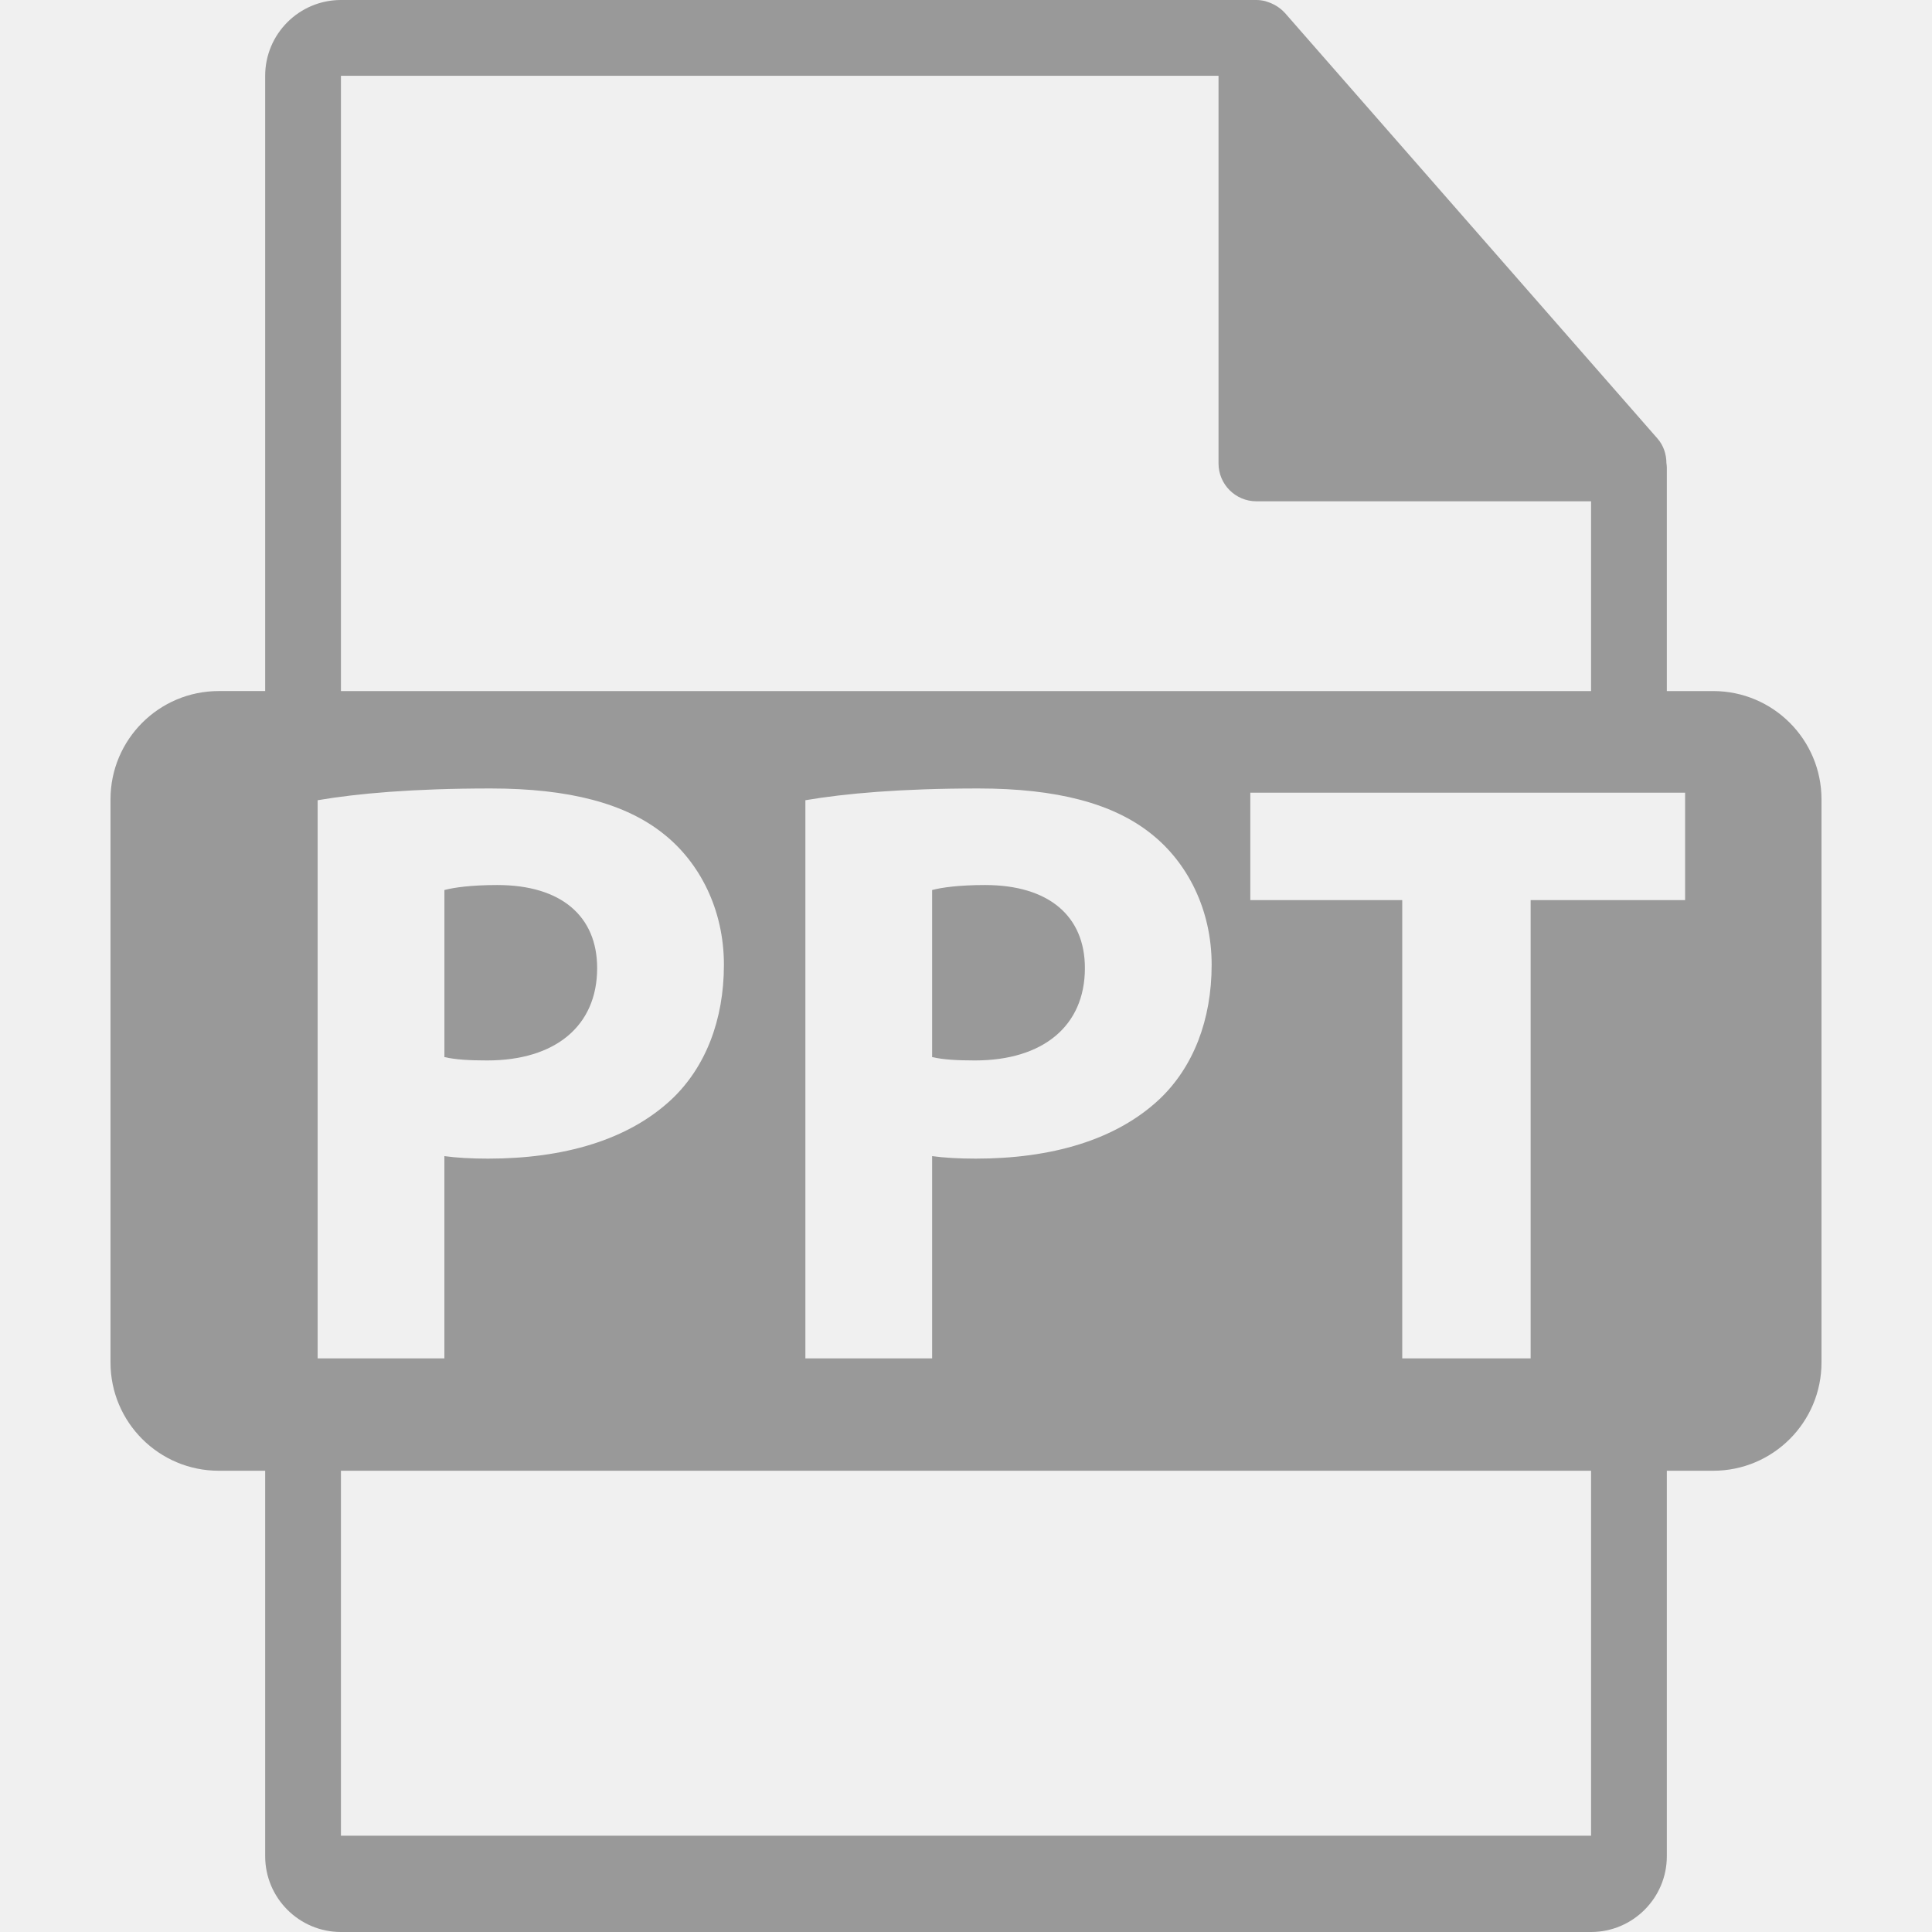
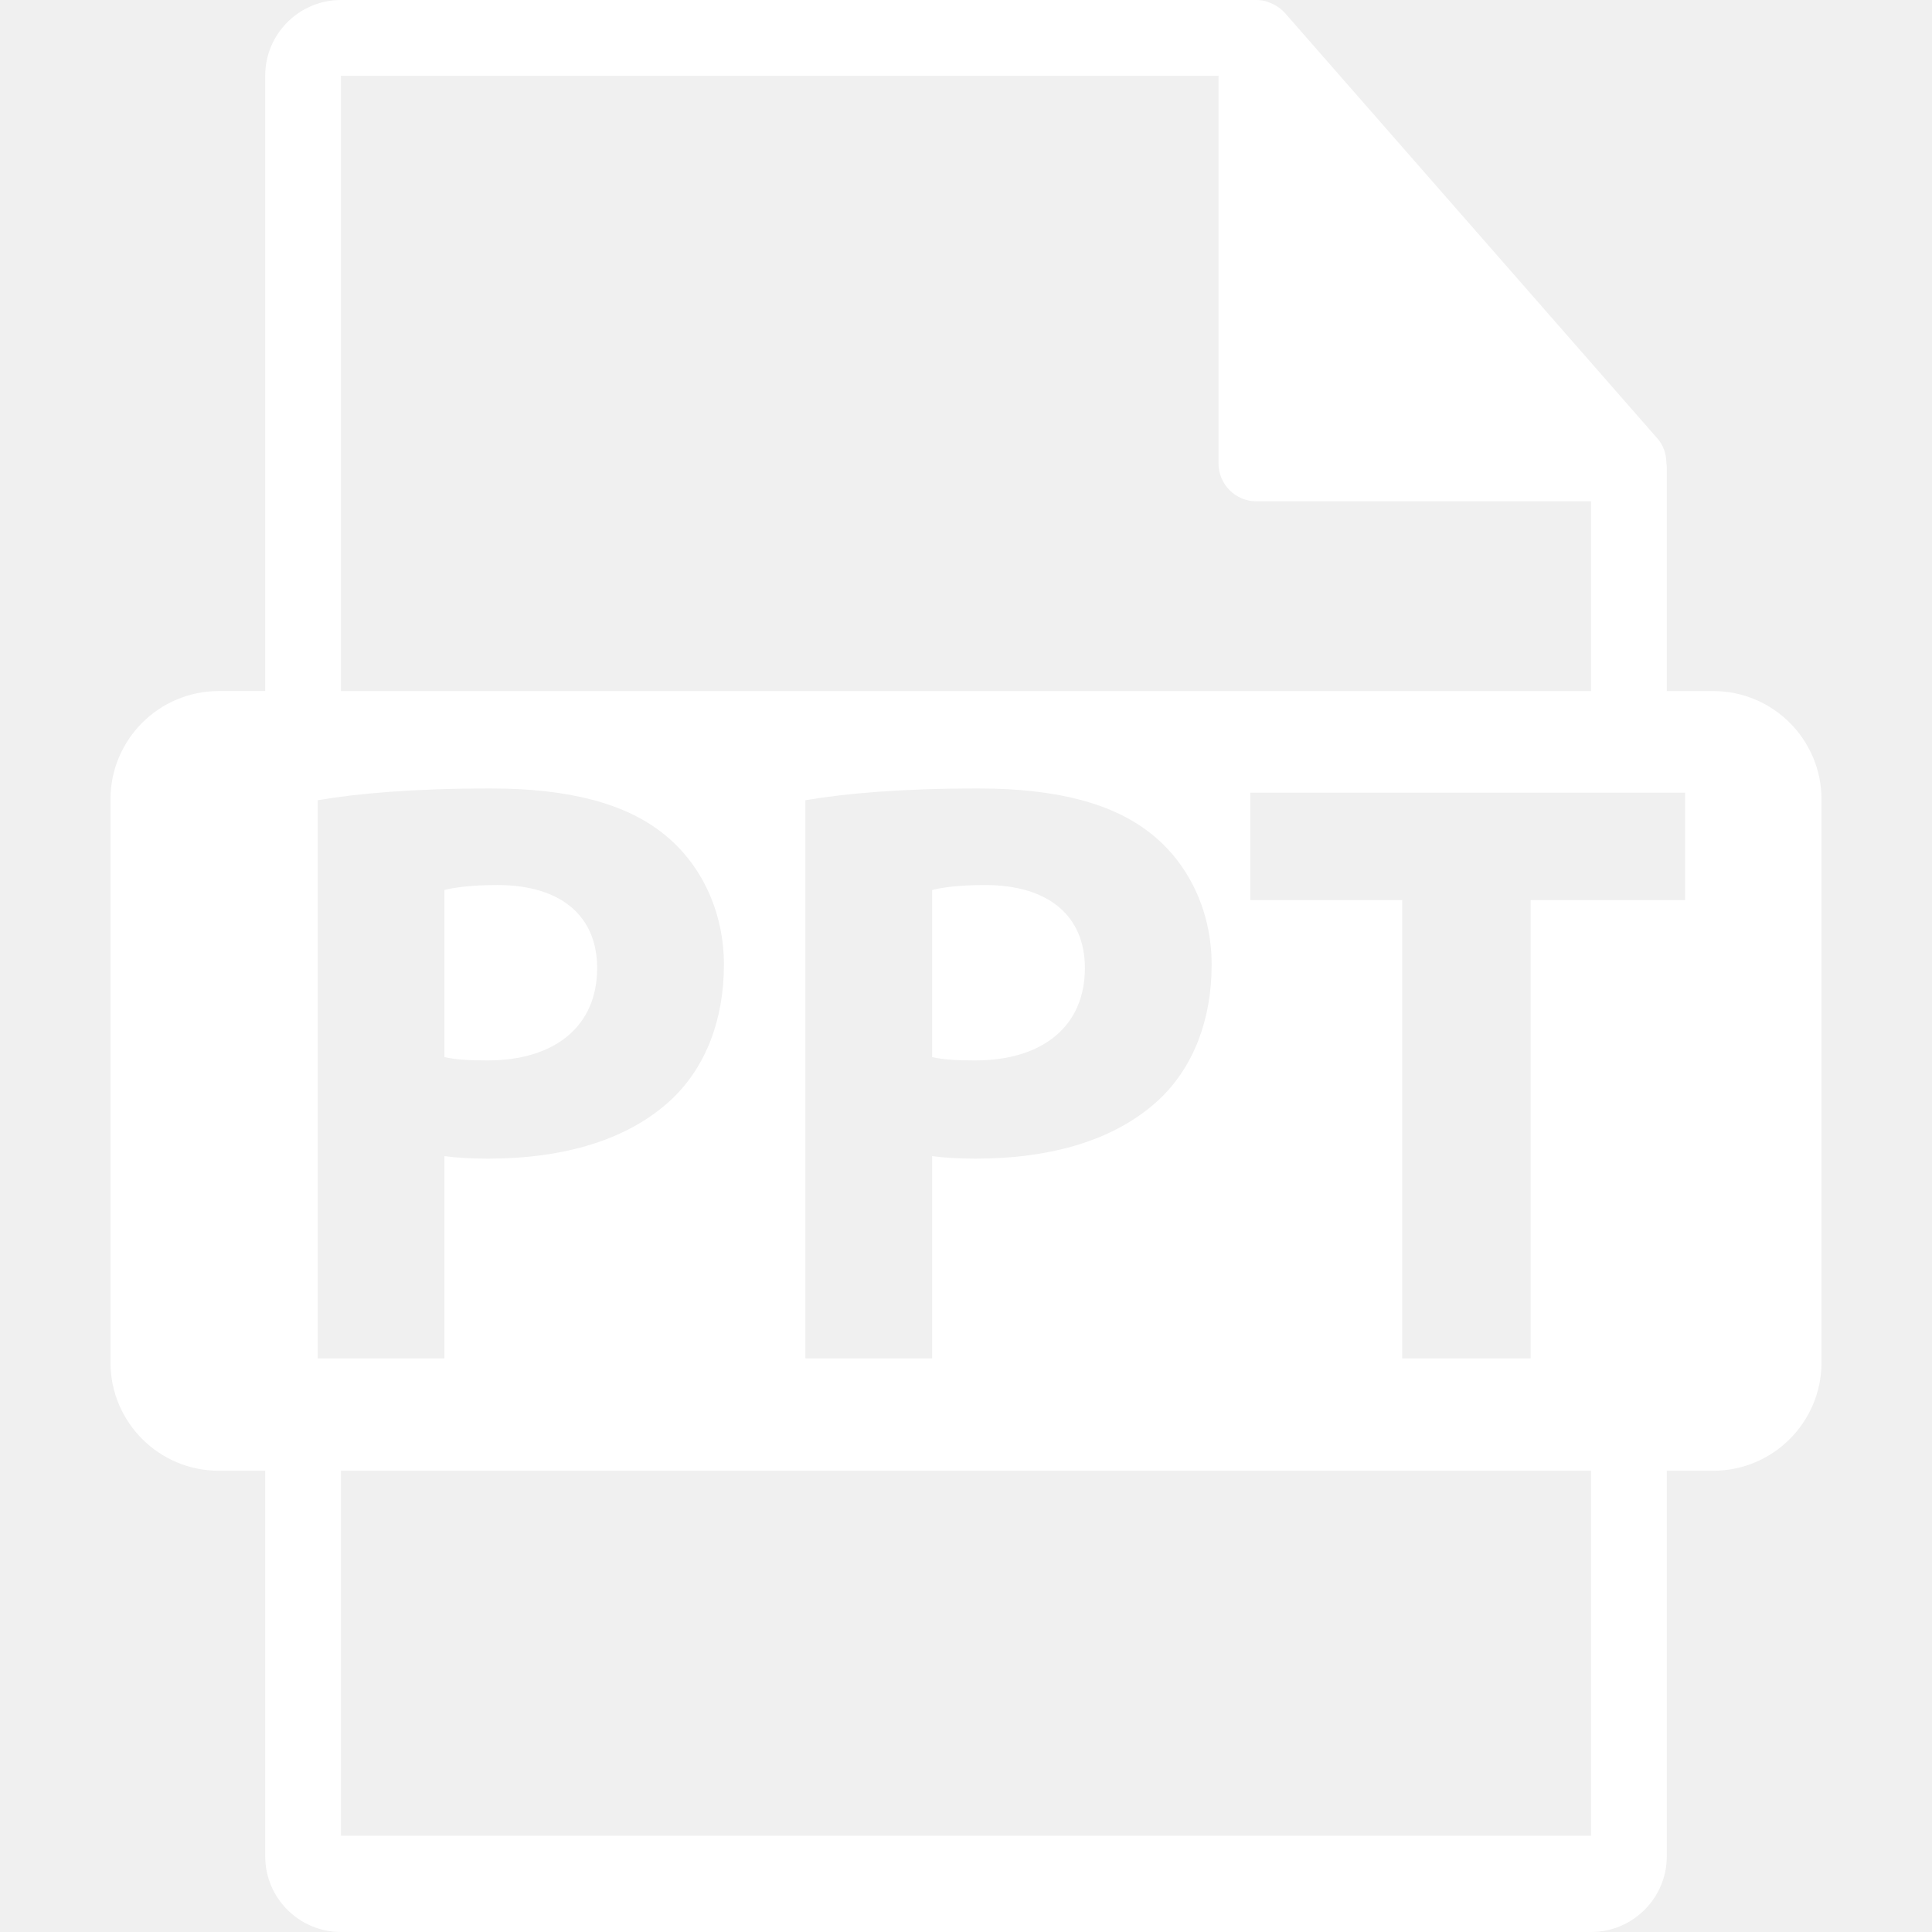
<svg xmlns="http://www.w3.org/2000/svg" version="1.1" id="Capa_1" x="0px" y="0px" width="550.801px" height="550.801px" viewBox="0 0 550.801 550.801" style="enable-background:new 0 0 550.801 550.801;" xml:space="preserve">
  <g>
-     <path style="fill: #999999;" d="M280.821,252.316c-7.414,0-12.44,0.712-15.077,1.426v47.625c3.117,0.717,6.945,0.959,12.206,0.959   c19.388,0,31.348-9.813,31.348-26.324C309.298,261.167,299.01,252.316,280.821,252.316z" />
-     <path style="fill: #999999;" d="M170.245,276.002c0-14.835-10.28-23.686-28.468-23.686c-7.412,0-12.44,0.712-15.077,1.426v47.625   c3.116,0.717,6.95,0.959,12.205,0.959C158.291,302.326,170.245,292.513,170.245,276.002z" />
-     <path style="fill: #999999;" d="M488.426,197.019H475.2v-63.816c0-0.398-0.063-0.799-0.116-1.202c-0.021-2.534-0.827-5.023-2.562-6.995L366.325,3.694   c-0.032-0.031-0.063-0.042-0.085-0.076c-0.633-0.707-1.371-1.295-2.151-1.804c-0.231-0.155-0.464-0.285-0.706-0.419   c-0.676-0.369-1.393-0.675-2.131-0.896c-0.2-0.056-0.38-0.138-0.58-0.19C359.87,0.119,359.037,0,358.193,0H97.2   c-11.918,0-21.6,9.693-21.6,21.601v175.413H62.377c-17.049,0-30.873,13.818-30.873,30.873v160.545   c0,17.043,13.824,30.87,30.873,30.87h13.224V529.2c0,11.907,9.682,21.601,21.6,21.601h356.4c11.907,0,21.6-9.693,21.6-21.601   V419.302h13.226c17.044,0,30.871-13.827,30.871-30.87v-160.54C519.297,210.838,505.47,197.019,488.426,197.019z M97.2,21.605   h250.193v110.513c0,5.967,4.841,10.8,10.8,10.8h95.407v54.108H97.2V21.605z M345.432,275.044c0,15.796-5.263,29.191-14.829,38.283   c-12.456,11.718-30.881,16.991-52.421,16.991c-4.78,0-9.088-0.248-12.437-0.718v57.671h-36.136V228.14   c11.248-1.911,27.05-3.354,49.302-3.354c22.488,0,38.524,4.311,49.288,12.928C338.492,245.854,345.432,259.25,345.432,275.044z    M90.563,387.271V228.14c11.249-1.911,27.05-3.354,49.302-3.354c22.491,0,38.525,4.311,49.288,12.928   c10.296,8.14,17.231,21.537,17.231,37.331c0,15.796-5.26,29.191-14.829,38.283c-12.454,11.723-30.879,16.991-52.418,16.991   c-4.781,0-9.089-0.248-12.443-0.718v57.671H90.563z M453.601,523.353H97.2V419.302h356.4V523.353z M480.41,256.619h-44.033v130.652   H399.77V256.619h-43.316v-30.628H480.41V256.619z" />
+     <path style="fill: #FFFFFF;" d="M280.821,252.316c-7.414,0-12.44,0.712-15.077,1.426v47.625c3.117,0.717,6.945,0.959,12.206,0.959   c19.388,0,31.348-9.813,31.348-26.324C309.298,261.167,299.01,252.316,280.821,252.316z" />
+     <path style="fill: #FFFFFF;" d="M170.245,276.002c0-14.835-10.28-23.686-28.468-23.686c-7.412,0-12.44,0.712-15.077,1.426v47.625   c3.116,0.717,6.95,0.959,12.205,0.959C158.291,302.326,170.245,292.513,170.245,276.002z" />
+     <path style="fill: #FFFFFF;" d="M488.426,197.019H475.2v-63.816c0-0.398-0.063-0.799-0.116-1.202c-0.021-2.534-0.827-5.023-2.562-6.995L366.325,3.694   c-0.032-0.031-0.063-0.042-0.085-0.076c-0.633-0.707-1.371-1.295-2.151-1.804c-0.231-0.155-0.464-0.285-0.706-0.419   c-0.676-0.369-1.393-0.675-2.131-0.896c-0.2-0.056-0.38-0.138-0.58-0.19C359.87,0.119,359.037,0,358.193,0H97.2   c-11.918,0-21.6,9.693-21.6,21.601v175.413H62.377c-17.049,0-30.873,13.818-30.873,30.873v160.545   c0,17.043,13.824,30.87,30.873,30.87h13.224V529.2c0,11.907,9.682,21.601,21.6,21.601h356.4c11.907,0,21.6-9.693,21.6-21.601   V419.302h13.226c17.044,0,30.871-13.827,30.871-30.87v-160.54C519.297,210.838,505.47,197.019,488.426,197.019z M97.2,21.605   h250.193v110.513c0,5.967,4.841,10.8,10.8,10.8h95.407v54.108H97.2V21.605z M345.432,275.044c0,15.796-5.263,29.191-14.829,38.283   c-12.456,11.718-30.881,16.991-52.421,16.991c-4.78,0-9.088-0.248-12.437-0.718v57.671h-36.136V228.14   c11.248-1.911,27.05-3.354,49.302-3.354c22.488,0,38.524,4.311,49.288,12.928C338.492,245.854,345.432,259.25,345.432,275.044z    M90.563,387.271V228.14c11.249-1.911,27.05-3.354,49.302-3.354c22.491,0,38.525,4.311,49.288,12.928   c10.296,8.14,17.231,21.537,17.231,37.331c0,15.796-5.26,29.191-14.829,38.283c-12.454,11.723-30.879,16.991-52.418,16.991   c-4.781,0-9.089-0.248-12.443-0.718v57.671H90.563z M453.601,523.353H97.2V419.302h356.4V523.353z M480.41,256.619h-44.033v130.652   H399.77V256.619h-43.316v-30.628H480.41V256.619z" />
  </g>
  <g>
</g>
  <g>
</g>
  <g>
</g>
  <g>
</g>
  <g>
</g>
  <g>
</g>
  <g>
</g>
  <g>
</g>
  <g>
</g>
  <g>
</g>
  <g>
</g>
  <g>
</g>
  <g>
</g>
  <g>
</g>
  <g>
</g>
</svg>
